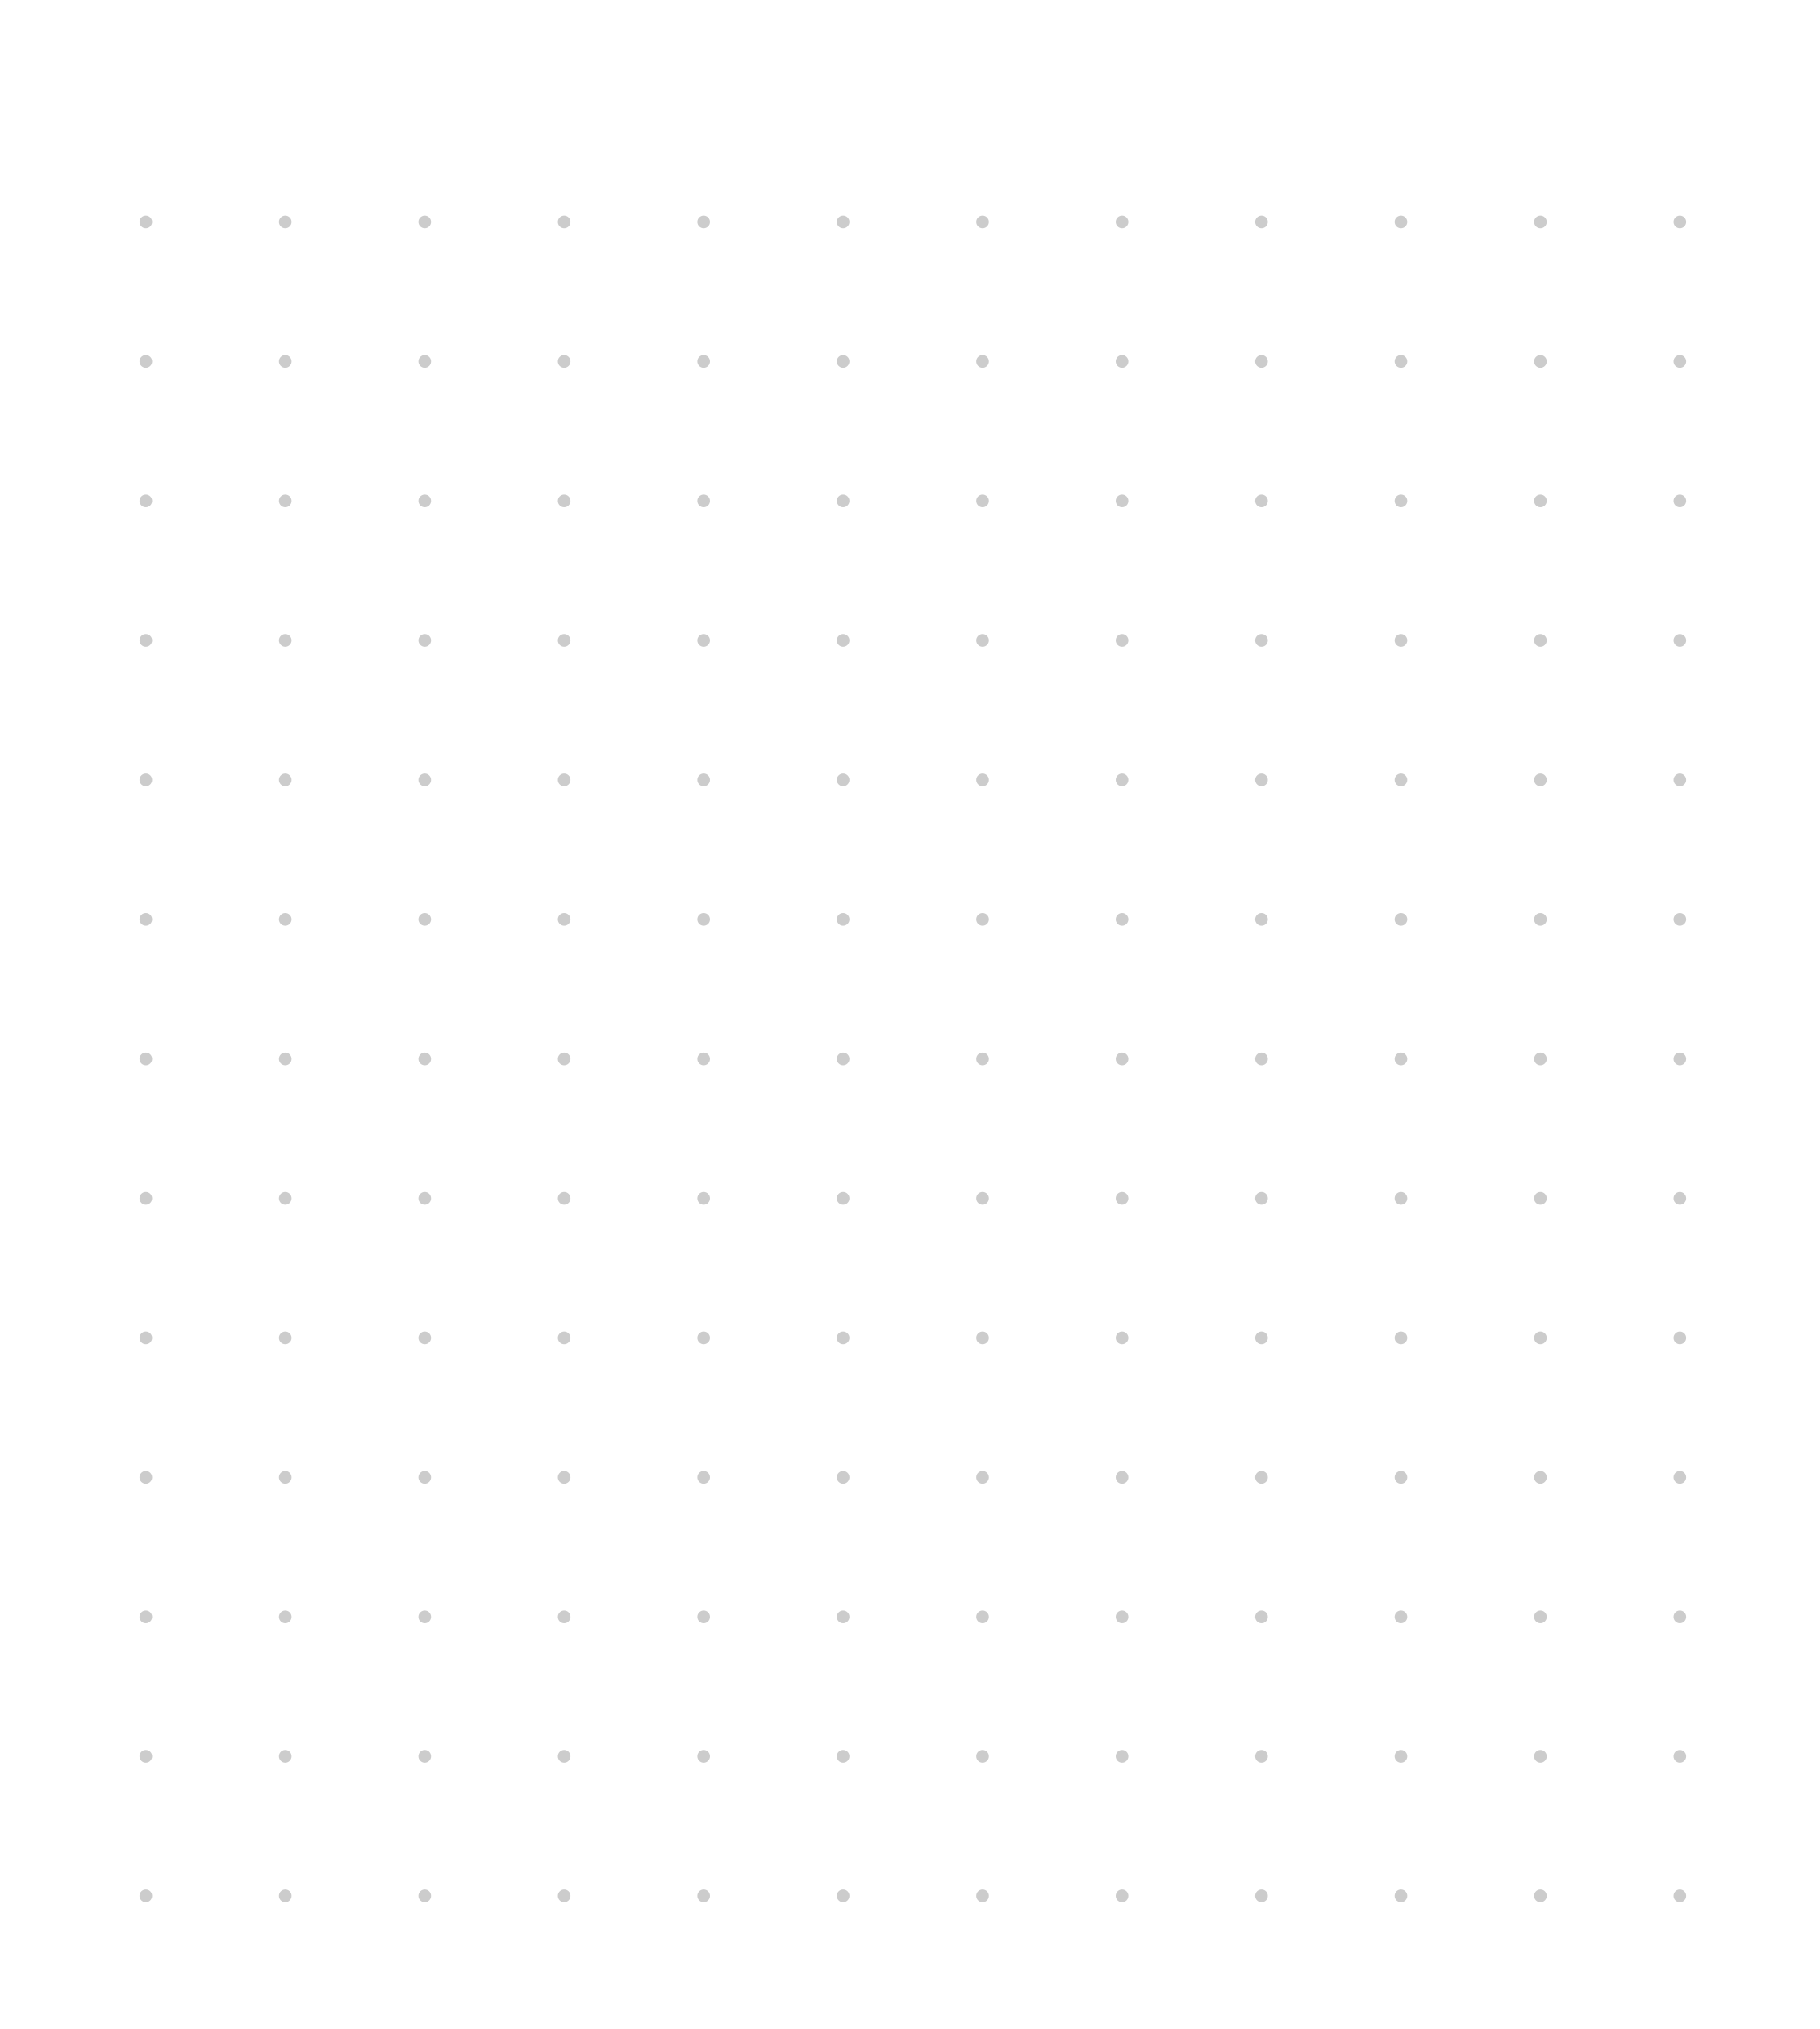
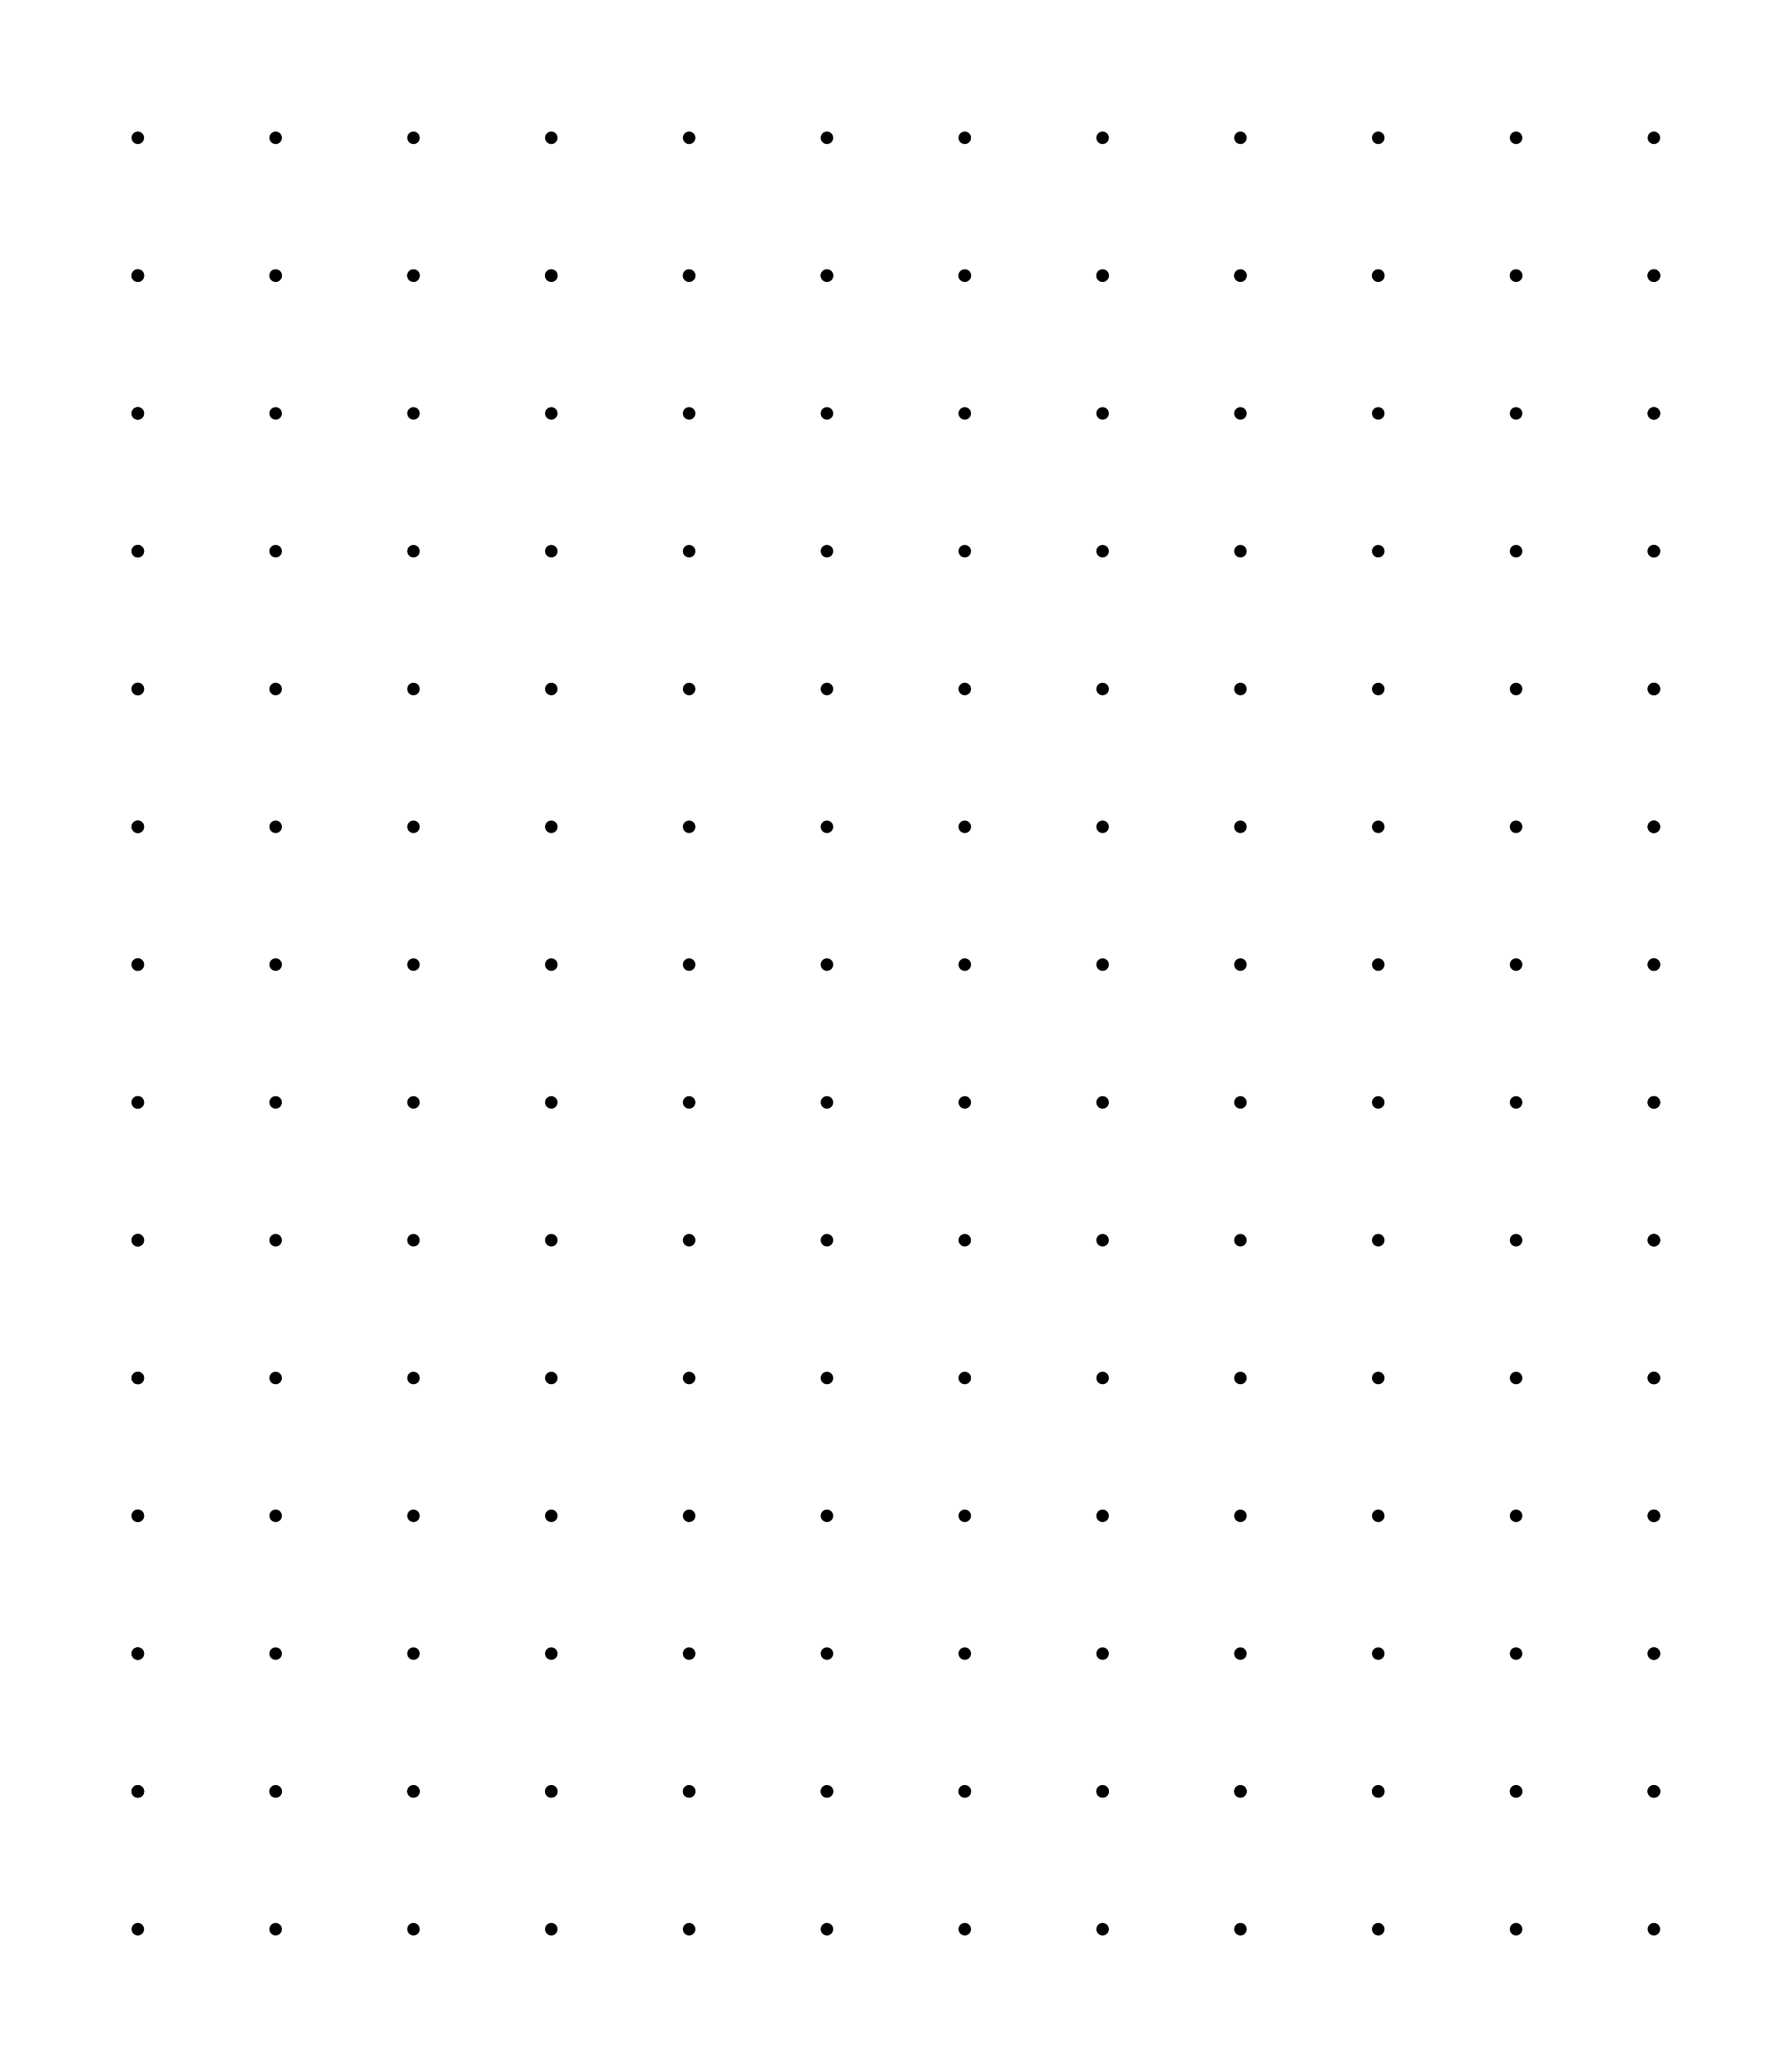
- <svg xmlns="http://www.w3.org/2000/svg" id="_レイヤー_1" data-name="レイヤー 1" viewBox="0 0 287 320">
+ <svg xmlns="http://www.w3.org/2000/svg" id="_レイヤー_1" data-name="レイヤー 1" viewBox="0 0 286 330">
  <defs>
    <style>
      .cls-1 {
        fill: #000;
-         isolation: isolate;
-         opacity: .2;
        stroke-width: 0px;
      }
    </style>
  </defs>
-   <circle class="cls-1" cx="23" cy="57" r="1" />
-   <circle class="cls-1" cx="45" cy="57" r="1" />
-   <circle class="cls-1" cx="67" cy="57" r="1" />
-   <circle class="cls-1" cx="89" cy="57" r="1" />
-   <circle class="cls-1" cx="111" cy="57" r="1" />
-   <circle class="cls-1" cx="133" cy="57" r="1" />
-   <circle class="cls-1" cx="155" cy="57" r="1" />
-   <circle class="cls-1" cx="177" cy="57" r="1" />
-   <circle class="cls-1" cx="199" cy="57" r="1" />
-   <circle class="cls-1" cx="221" cy="57" r="1" />
-   <circle class="cls-1" cx="243" cy="57" r="1" />
-   <circle class="cls-1" cx="265" cy="57" r="1" />
-   <circle class="cls-1" cx="23" cy="35" r="1" />
-   <circle class="cls-1" cx="45" cy="35" r="1" />
-   <circle class="cls-1" cx="67" cy="35" r="1" />
-   <circle class="cls-1" cx="89" cy="35" r="1" />
-   <circle class="cls-1" cx="111" cy="35" r="1" />
-   <circle class="cls-1" cx="133" cy="35" r="1" />
-   <circle class="cls-1" cx="155" cy="35" r="1" />
-   <circle class="cls-1" cx="177" cy="35" r="1" />
-   <circle class="cls-1" cx="199" cy="35" r="1" />
-   <circle class="cls-1" cx="221" cy="35" r="1" />
-   <circle class="cls-1" cx="243" cy="35" r="1" />
-   <circle class="cls-1" cx="265" cy="35" r="1" />
-   <circle class="cls-1" cx="23" cy="79" r="1" />
-   <circle class="cls-1" cx="45" cy="79" r="1" />
-   <circle class="cls-1" cx="67" cy="79" r="1" />
-   <circle class="cls-1" cx="89" cy="79" r="1" />
-   <circle class="cls-1" cx="111" cy="79" r="1" />
-   <circle class="cls-1" cx="133" cy="79" r="1" />
-   <circle class="cls-1" cx="155" cy="79" r="1" />
-   <circle class="cls-1" cx="177" cy="79" r="1" />
-   <circle class="cls-1" cx="199" cy="79" r="1" />
-   <circle class="cls-1" cx="221" cy="79" r="1" />
-   <circle class="cls-1" cx="243" cy="79" r="1" />
-   <circle class="cls-1" cx="265" cy="79" r="1" />
-   <circle class="cls-1" cx="23" cy="101" r="1" />
-   <circle class="cls-1" cx="45" cy="101" r="1" />
-   <circle class="cls-1" cx="67" cy="101" r="1" />
-   <circle class="cls-1" cx="89" cy="101" r="1" />
-   <circle class="cls-1" cx="111" cy="101" r="1" />
-   <circle class="cls-1" cx="133" cy="101" r="1" />
-   <circle class="cls-1" cx="155" cy="101" r="1" />
-   <circle class="cls-1" cx="177" cy="101" r="1" />
-   <circle class="cls-1" cx="199" cy="101" r="1" />
-   <circle class="cls-1" cx="221" cy="101" r="1" />
-   <circle class="cls-1" cx="243" cy="101" r="1" />
-   <circle class="cls-1" cx="265" cy="101" r="1" />
-   <circle class="cls-1" cx="23" cy="123" r="1" />
-   <circle class="cls-1" cx="45" cy="123" r="1" />
-   <circle class="cls-1" cx="67" cy="123" r="1" />
-   <circle class="cls-1" cx="89" cy="123" r="1" />
-   <circle class="cls-1" cx="111" cy="123" r="1" />
-   <circle class="cls-1" cx="133" cy="123" r="1" />
-   <circle class="cls-1" cx="155" cy="123" r="1" />
-   <circle class="cls-1" cx="177" cy="123" r="1" />
-   <circle class="cls-1" cx="199" cy="123" r="1" />
-   <circle class="cls-1" cx="221" cy="123" r="1" />
-   <circle class="cls-1" cx="243" cy="123" r="1" />
-   <circle class="cls-1" cx="265" cy="123" r="1" />
-   <circle class="cls-1" cx="23" cy="145" r="1" />
-   <circle class="cls-1" cx="45" cy="145" r="1" />
-   <circle class="cls-1" cx="67" cy="145" r="1" />
-   <circle class="cls-1" cx="89" cy="145" r="1" />
-   <circle class="cls-1" cx="111" cy="145" r="1" />
-   <circle class="cls-1" cx="133" cy="145" r="1" />
-   <circle class="cls-1" cx="155" cy="145" r="1" />
-   <circle class="cls-1" cx="177" cy="145" r="1" />
-   <circle class="cls-1" cx="199" cy="145" r="1" />
-   <circle class="cls-1" cx="221" cy="145" r="1" />
-   <circle class="cls-1" cx="243" cy="145" r="1" />
-   <circle class="cls-1" cx="265" cy="145" r="1" />
-   <circle class="cls-1" cx="23" cy="167" r="1" />
-   <circle class="cls-1" cx="45" cy="167" r="1" />
-   <circle class="cls-1" cx="67" cy="167" r="1" />
-   <circle class="cls-1" cx="89" cy="167" r="1" />
-   <circle class="cls-1" cx="111" cy="167" r="1" />
-   <circle class="cls-1" cx="133" cy="167" r="1" />
-   <circle class="cls-1" cx="155" cy="167" r="1" />
-   <circle class="cls-1" cx="177" cy="167" r="1" />
-   <circle class="cls-1" cx="199" cy="167" r="1" />
-   <circle class="cls-1" cx="221" cy="167" r="1" />
-   <circle class="cls-1" cx="243" cy="167" r="1" />
-   <circle class="cls-1" cx="265" cy="167" r="1" />
-   <circle class="cls-1" cx="23" cy="189" r="1" />
-   <circle class="cls-1" cx="45" cy="189" r="1" />
-   <circle class="cls-1" cx="67" cy="189" r="1" />
-   <circle class="cls-1" cx="89" cy="189" r="1" />
-   <circle class="cls-1" cx="111" cy="189" r="1" />
-   <circle class="cls-1" cx="133" cy="189" r="1" />
-   <circle class="cls-1" cx="155" cy="189" r="1" />
-   <circle class="cls-1" cx="177" cy="189" r="1" />
-   <circle class="cls-1" cx="199" cy="189" r="1" />
-   <circle class="cls-1" cx="221" cy="189" r="1" />
-   <circle class="cls-1" cx="243" cy="189" r="1" />
-   <circle class="cls-1" cx="265" cy="189" r="1" />
-   <circle class="cls-1" cx="23" cy="211" r="1" />
-   <circle class="cls-1" cx="45" cy="211" r="1" />
-   <circle class="cls-1" cx="67" cy="211" r="1" />
-   <circle class="cls-1" cx="89" cy="211" r="1" />
-   <circle class="cls-1" cx="111" cy="211" r="1" />
-   <circle class="cls-1" cx="133" cy="211" r="1" />
-   <circle class="cls-1" cx="155" cy="211" r="1" />
-   <circle class="cls-1" cx="177" cy="211" r="1" />
-   <circle class="cls-1" cx="199" cy="211" r="1" />
-   <circle class="cls-1" cx="221" cy="211" r="1" />
-   <circle class="cls-1" cx="243" cy="211" r="1" />
-   <circle class="cls-1" cx="265" cy="211" r="1" />
-   <circle class="cls-1" cx="23" cy="233" r="1" />
-   <circle class="cls-1" cx="45" cy="233" r="1" />
-   <circle class="cls-1" cx="67" cy="233" r="1" />
-   <circle class="cls-1" cx="89" cy="233" r="1" />
-   <circle class="cls-1" cx="111" cy="233" r="1" />
-   <circle class="cls-1" cx="133" cy="233" r="1" />
-   <circle class="cls-1" cx="155" cy="233" r="1" />
-   <circle class="cls-1" cx="177" cy="233" r="1" />
-   <circle class="cls-1" cx="199" cy="233" r="1" />
-   <circle class="cls-1" cx="221" cy="233" r="1" />
-   <circle class="cls-1" cx="243" cy="233" r="1" />
-   <circle class="cls-1" cx="265" cy="233" r="1" />
-   <circle class="cls-1" cx="23" cy="255" r="1" />
-   <circle class="cls-1" cx="45" cy="255" r="1" />
-   <circle class="cls-1" cx="67" cy="255" r="1" />
-   <circle class="cls-1" cx="89" cy="255" r="1" />
-   <circle class="cls-1" cx="111" cy="255" r="1" />
-   <circle class="cls-1" cx="133" cy="255" r="1" />
-   <circle class="cls-1" cx="155" cy="255" r="1" />
-   <circle class="cls-1" cx="177" cy="255" r="1" />
-   <circle class="cls-1" cx="199" cy="255" r="1" />
-   <circle class="cls-1" cx="221" cy="255" r="1" />
-   <circle class="cls-1" cx="243" cy="255" r="1" />
-   <circle class="cls-1" cx="265" cy="255" r="1" />
-   <circle class="cls-1" cx="23" cy="277" r="1" />
-   <circle class="cls-1" cx="45" cy="277" r="1" />
-   <circle class="cls-1" cx="67" cy="277" r="1" />
-   <circle class="cls-1" cx="89" cy="277" r="1" />
-   <circle class="cls-1" cx="111" cy="277" r="1" />
-   <circle class="cls-1" cx="133" cy="277" r="1" />
-   <circle class="cls-1" cx="155" cy="277" r="1" />
-   <circle class="cls-1" cx="177" cy="277" r="1" />
-   <circle class="cls-1" cx="199" cy="277" r="1" />
-   <circle class="cls-1" cx="221" cy="277" r="1" />
-   <circle class="cls-1" cx="243" cy="277" r="1" />
-   <circle class="cls-1" cx="265" cy="277" r="1" />
-   <circle class="cls-1" cx="23" cy="299" r="1" />
-   <circle class="cls-1" cx="45" cy="299" r="1" />
-   <circle class="cls-1" cx="67" cy="299" r="1" />
-   <circle class="cls-1" cx="89" cy="299" r="1" />
-   <circle class="cls-1" cx="111" cy="299" r="1" />
-   <circle class="cls-1" cx="133" cy="299" r="1" />
-   <circle class="cls-1" cx="155" cy="299" r="1" />
-   <circle class="cls-1" cx="177" cy="299" r="1" />
-   <circle class="cls-1" cx="199" cy="299" r="1" />
-   <circle class="cls-1" cx="221" cy="299" r="1" />
-   <circle class="cls-1" cx="243" cy="299" r="1" />
-   <circle class="cls-1" cx="265" cy="299" r="1" />
+   <g id="dots">
+     <circle class="cls-1" cx="22" cy="44" r="1" />
+     <circle class="cls-1" cx="44" cy="44" r="1" />
+     <circle class="cls-1" cx="66" cy="44" r="1" />
+     <circle class="cls-1" cx="22" cy="66" r="1" />
+     <circle class="cls-1" cx="44" cy="66" r="1" />
+     <circle class="cls-1" cx="66" cy="66" r="1" />
+     <circle class="cls-1" cx="22" cy="88" r="1" />
+     <circle class="cls-1" cx="44" cy="88" r="1" />
+     <circle class="cls-1" cx="66" cy="88" r="1" />
+     <circle class="cls-1" cx="22" cy="110" r="1" />
+     <circle class="cls-1" cx="44" cy="110" r="1" />
+     <circle class="cls-1" cx="66" cy="110" r="1" />
+     <circle class="cls-1" cx="22" cy="132" r="1" />
+     <circle class="cls-1" cx="44" cy="132" r="1" />
+     <circle class="cls-1" cx="66" cy="132" r="1" />
+     <circle class="cls-1" cx="22" cy="154" r="1" />
+     <circle class="cls-1" cx="44" cy="154" r="1" />
+     <circle class="cls-1" cx="66" cy="154" r="1" />
+     <circle class="cls-1" cx="22" cy="176" r="1" />
+     <circle class="cls-1" cx="44" cy="176" r="1" />
+     <circle class="cls-1" cx="66" cy="176" r="1" />
+     <circle class="cls-1" cx="22" cy="198" r="1" />
+     <circle class="cls-1" cx="44" cy="198" r="1" />
+     <circle class="cls-1" cx="66" cy="198" r="1" />
+     <circle class="cls-1" cx="22" cy="220" r="1" />
+     <circle class="cls-1" cx="44" cy="220" r="1" />
+     <circle class="cls-1" cx="66" cy="220" r="1" />
+     <circle class="cls-1" cx="22" cy="242" r="1" />
+     <circle class="cls-1" cx="44" cy="242" r="1" />
+     <circle class="cls-1" cx="66" cy="242" r="1" />
+     <circle class="cls-1" cx="22" cy="264" r="1" />
+     <circle class="cls-1" cx="44" cy="264" r="1" />
+     <circle class="cls-1" cx="66" cy="264" r="1" />
+     <circle class="cls-1" cx="22" cy="286" r="1" />
+     <circle class="cls-1" cx="44" cy="286" r="1" />
+     <circle class="cls-1" cx="66" cy="286" r="1" />
+     <circle class="cls-1" cx="88" cy="44" r="1" />
+     <circle class="cls-1" cx="110" cy="44" r="1" />
+     <circle class="cls-1" cx="132" cy="44" r="1" />
+     <circle class="cls-1" cx="88" cy="66" r="1" />
+     <circle class="cls-1" cx="110" cy="66" r="1" />
+     <circle class="cls-1" cx="132" cy="66" r="1" />
+     <circle class="cls-1" cx="88" cy="88" r="1" />
+     <circle class="cls-1" cx="110" cy="88" r="1" />
+     <circle class="cls-1" cx="132" cy="88" r="1" />
+     <circle class="cls-1" cx="88" cy="110" r="1" />
+     <circle class="cls-1" cx="110" cy="110" r="1" />
+     <circle class="cls-1" cx="132" cy="110" r="1" />
+     <circle class="cls-1" cx="88" cy="132" r="1" />
+     <circle class="cls-1" cx="110" cy="132" r="1" />
+     <circle class="cls-1" cx="132" cy="132" r="1" />
+     <circle class="cls-1" cx="88" cy="154" r="1" />
+     <circle class="cls-1" cx="110" cy="154" r="1" />
+     <circle class="cls-1" cx="132" cy="154" r="1" />
+     <circle class="cls-1" cx="88" cy="176" r="1" />
+     <circle class="cls-1" cx="110" cy="176" r="1" />
+     <circle class="cls-1" cx="132" cy="176" r="1" />
+     <circle class="cls-1" cx="88" cy="198" r="1" />
+     <circle class="cls-1" cx="110" cy="198" r="1" />
+     <circle class="cls-1" cx="132" cy="198" r="1" />
+     <circle class="cls-1" cx="88" cy="220" r="1" />
+     <circle class="cls-1" cx="110" cy="220" r="1" />
+     <circle class="cls-1" cx="132" cy="220" r="1" />
+     <circle class="cls-1" cx="88" cy="242" r="1" />
+     <circle class="cls-1" cx="110" cy="242" r="1" />
+     <circle class="cls-1" cx="132" cy="242" r="1" />
+     <circle class="cls-1" cx="88" cy="264" r="1" />
+     <circle class="cls-1" cx="110" cy="264" r="1" />
+     <circle class="cls-1" cx="132" cy="264" r="1" />
+     <circle class="cls-1" cx="88" cy="286" r="1" />
+     <circle class="cls-1" cx="110" cy="286" r="1" />
+     <circle class="cls-1" cx="132" cy="286" r="1" />
+     <circle class="cls-1" cx="154" cy="44" r="1" />
+     <circle class="cls-1" cx="176" cy="44" r="1" />
+     <circle class="cls-1" cx="198" cy="44" r="1" />
+     <circle class="cls-1" cx="154" cy="66" r="1" />
+     <circle class="cls-1" cx="176" cy="66" r="1" />
+     <circle class="cls-1" cx="198" cy="66" r="1" />
+     <circle class="cls-1" cx="154" cy="88" r="1" />
+     <circle class="cls-1" cx="176" cy="88" r="1" />
+     <circle class="cls-1" cx="198" cy="88" r="1" />
+     <circle class="cls-1" cx="154" cy="110" r="1" />
+     <circle class="cls-1" cx="176" cy="110" r="1" />
+     <circle class="cls-1" cx="198" cy="110" r="1" />
+     <circle class="cls-1" cx="154" cy="132" r="1" />
+     <circle class="cls-1" cx="176" cy="132" r="1" />
+     <circle class="cls-1" cx="198" cy="132" r="1" />
+     <circle class="cls-1" cx="154" cy="154" r="1" />
+     <circle class="cls-1" cx="176" cy="154" r="1" />
+     <circle class="cls-1" cx="198" cy="154" r="1" />
+     <circle class="cls-1" cx="154" cy="176" r="1" />
+     <circle class="cls-1" cx="176" cy="176" r="1" />
+     <circle class="cls-1" cx="198" cy="176" r="1" />
+     <circle class="cls-1" cx="154" cy="198" r="1" />
+     <circle class="cls-1" cx="176" cy="198" r="1" />
+     <circle class="cls-1" cx="198" cy="198" r="1" />
+     <circle class="cls-1" cx="154" cy="220" r="1" />
+     <circle class="cls-1" cx="176" cy="220" r="1" />
+     <circle class="cls-1" cx="198" cy="220" r="1" />
+     <circle class="cls-1" cx="154" cy="242" r="1" />
+     <circle class="cls-1" cx="176" cy="242" r="1" />
+     <circle class="cls-1" cx="198" cy="242" r="1" />
+     <circle class="cls-1" cx="154" cy="264" r="1" />
+     <circle class="cls-1" cx="176" cy="264" r="1" />
+     <circle class="cls-1" cx="198" cy="264" r="1" />
+     <circle class="cls-1" cx="154" cy="286" r="1" />
+     <circle class="cls-1" cx="176" cy="286" r="1" />
+     <circle class="cls-1" cx="198" cy="286" r="1" />
+     <circle class="cls-1" cx="220" cy="44" r="1" />
+     <circle class="cls-1" cx="242" cy="44" r="1" />
+     <circle class="cls-1" cx="264" cy="44" r="1" />
+     <circle class="cls-1" cx="220" cy="66" r="1" />
+     <circle class="cls-1" cx="242" cy="66" r="1" />
+     <circle class="cls-1" cx="264" cy="66" r="1" />
+     <circle class="cls-1" cx="220" cy="88" r="1" />
+     <circle class="cls-1" cx="242" cy="88" r="1" />
+     <circle class="cls-1" cx="264" cy="88" r="1" />
+     <circle class="cls-1" cx="220" cy="110" r="1" />
+     <circle class="cls-1" cx="242" cy="110" r="1" />
+     <circle class="cls-1" cx="264" cy="110" r="1" />
+     <circle class="cls-1" cx="220" cy="132" r="1" />
+     <circle class="cls-1" cx="242" cy="132" r="1" />
+     <circle class="cls-1" cx="264" cy="132" r="1" />
+     <circle class="cls-1" cx="220" cy="154" r="1" />
+     <circle class="cls-1" cx="242" cy="154" r="1" />
+     <circle class="cls-1" cx="264" cy="154" r="1" />
+     <circle class="cls-1" cx="220" cy="176" r="1" />
+     <circle class="cls-1" cx="242" cy="176" r="1" />
+     <circle class="cls-1" cx="264" cy="176" r="1" />
+     <circle class="cls-1" cx="220" cy="198" r="1" />
+     <circle class="cls-1" cx="242" cy="198" r="1" />
+     <circle class="cls-1" cx="264" cy="198" r="1" />
+     <circle class="cls-1" cx="220" cy="220" r="1" />
+     <circle class="cls-1" cx="242" cy="220" r="1" />
+     <circle class="cls-1" cx="264" cy="220" r="1" />
+     <circle class="cls-1" cx="220" cy="242" r="1" />
+     <circle class="cls-1" cx="242" cy="242" r="1" />
+     <circle class="cls-1" cx="264" cy="242" r="1" />
+     <circle class="cls-1" cx="220" cy="264" r="1" />
+     <circle class="cls-1" cx="242" cy="264" r="1" />
+     <circle class="cls-1" cx="264" cy="264" r="1" />
+     <circle class="cls-1" cx="220" cy="286" r="1" />
+     <circle class="cls-1" cx="242" cy="286" r="1" />
+     <circle class="cls-1" cx="264" cy="286" r="1" />
+     <circle class="cls-1" cx="22" cy="286" r="1" />
+     <circle class="cls-1" cx="44" cy="286" r="1" />
+     <circle class="cls-1" cx="66" cy="286" r="1" />
+     <circle class="cls-1" cx="22" cy="308" r="1" />
+     <circle class="cls-1" cx="44" cy="308" r="1" />
+     <circle class="cls-1" cx="66" cy="308" r="1" />
+     <circle class="cls-1" cx="88" cy="286" r="1" />
+     <circle class="cls-1" cx="110" cy="286" r="1" />
+     <circle class="cls-1" cx="132" cy="286" r="1" />
+     <circle class="cls-1" cx="88" cy="308" r="1" />
+     <circle class="cls-1" cx="110" cy="308" r="1" />
+     <circle class="cls-1" cx="132" cy="308" r="1" />
+     <circle class="cls-1" cx="154" cy="286" r="1" />
+     <circle class="cls-1" cx="176" cy="286" r="1" />
+     <circle class="cls-1" cx="198" cy="286" r="1" />
+     <circle class="cls-1" cx="154" cy="308" r="1" />
+     <circle class="cls-1" cx="176" cy="308" r="1" />
+     <circle class="cls-1" cx="198" cy="308" r="1" />
+     <circle class="cls-1" cx="220" cy="286" r="1" />
+     <circle class="cls-1" cx="242" cy="286" r="1" />
+     <circle class="cls-1" cx="264" cy="286" r="1" />
+     <circle class="cls-1" cx="220" cy="308" r="1" />
+     <circle class="cls-1" cx="242" cy="308" r="1" />
+     <circle class="cls-1" cx="264" cy="308" r="1" />
+     <circle class="cls-1" cx="22" cy="22" r="1" />
+     <circle class="cls-1" cx="44" cy="22" r="1" />
+     <circle class="cls-1" cx="66" cy="22" r="1" />
+     <circle class="cls-1" cx="22" cy="44" r="1" />
+     <circle class="cls-1" cx="44" cy="44" r="1" />
+     <circle class="cls-1" cx="66" cy="44" r="1" />
+     <circle class="cls-1" cx="88" cy="22" r="1" />
+     <circle class="cls-1" cx="110" cy="22" r="1" />
+     <circle class="cls-1" cx="132" cy="22" r="1" />
+     <circle class="cls-1" cx="88" cy="44" r="1" />
+     <circle class="cls-1" cx="110" cy="44" r="1" />
+     <circle class="cls-1" cx="132" cy="44" r="1" />
+     <circle class="cls-1" cx="154" cy="22" r="1" />
+     <circle class="cls-1" cx="176" cy="22" r="1" />
+     <circle class="cls-1" cx="198" cy="22" r="1" />
+     <circle class="cls-1" cx="154" cy="44" r="1" />
+     <circle class="cls-1" cx="176" cy="44" r="1" />
+     <circle class="cls-1" cx="198" cy="44" r="1" />
+     <circle class="cls-1" cx="220" cy="22" r="1" />
+     <circle class="cls-1" cx="242" cy="22" r="1" />
+     <circle class="cls-1" cx="264" cy="22" r="1" />
+     <circle class="cls-1" cx="220" cy="44" r="1" />
+     <circle class="cls-1" cx="242" cy="44" r="1" />
+     <circle class="cls-1" cx="264" cy="44" r="1" />
+     <circle class="cls-1" cx="22" cy="44" r="1" />
+     <circle class="cls-1" cx="22" cy="66" r="1" />
+     <circle class="cls-1" cx="22" cy="88" r="1" />
+     <circle class="cls-1" cx="22" cy="110" r="1" />
+     <circle class="cls-1" cx="22" cy="132" r="1" />
+     <circle class="cls-1" cx="22" cy="154" r="1" />
+     <circle class="cls-1" cx="22" cy="176" r="1" />
+     <circle class="cls-1" cx="22" cy="198" r="1" />
+     <circle class="cls-1" cx="22" cy="220" r="1" />
+     <circle class="cls-1" cx="22" cy="242" r="1" />
+     <circle class="cls-1" cx="22" cy="264" r="1" />
+     <circle class="cls-1" cx="22" cy="286" r="1" />
+     <circle class="cls-1" cx="264" cy="44" r="1" />
+     <circle class="cls-1" cx="264" cy="66" r="1" />
+     <circle class="cls-1" cx="264" cy="88" r="1" />
+     <circle class="cls-1" cx="264" cy="110" r="1" />
+     <circle class="cls-1" cx="264" cy="132" r="1" />
+     <circle class="cls-1" cx="264" cy="154" r="1" />
+     <circle class="cls-1" cx="264" cy="176" r="1" />
+     <circle class="cls-1" cx="264" cy="198" r="1" />
+     <circle class="cls-1" cx="264" cy="220" r="1" />
+     <circle class="cls-1" cx="264" cy="242" r="1" />
+     <circle class="cls-1" cx="264" cy="264" r="1" />
+     <circle class="cls-1" cx="264" cy="286" r="1" />
+   </g>
</svg>
